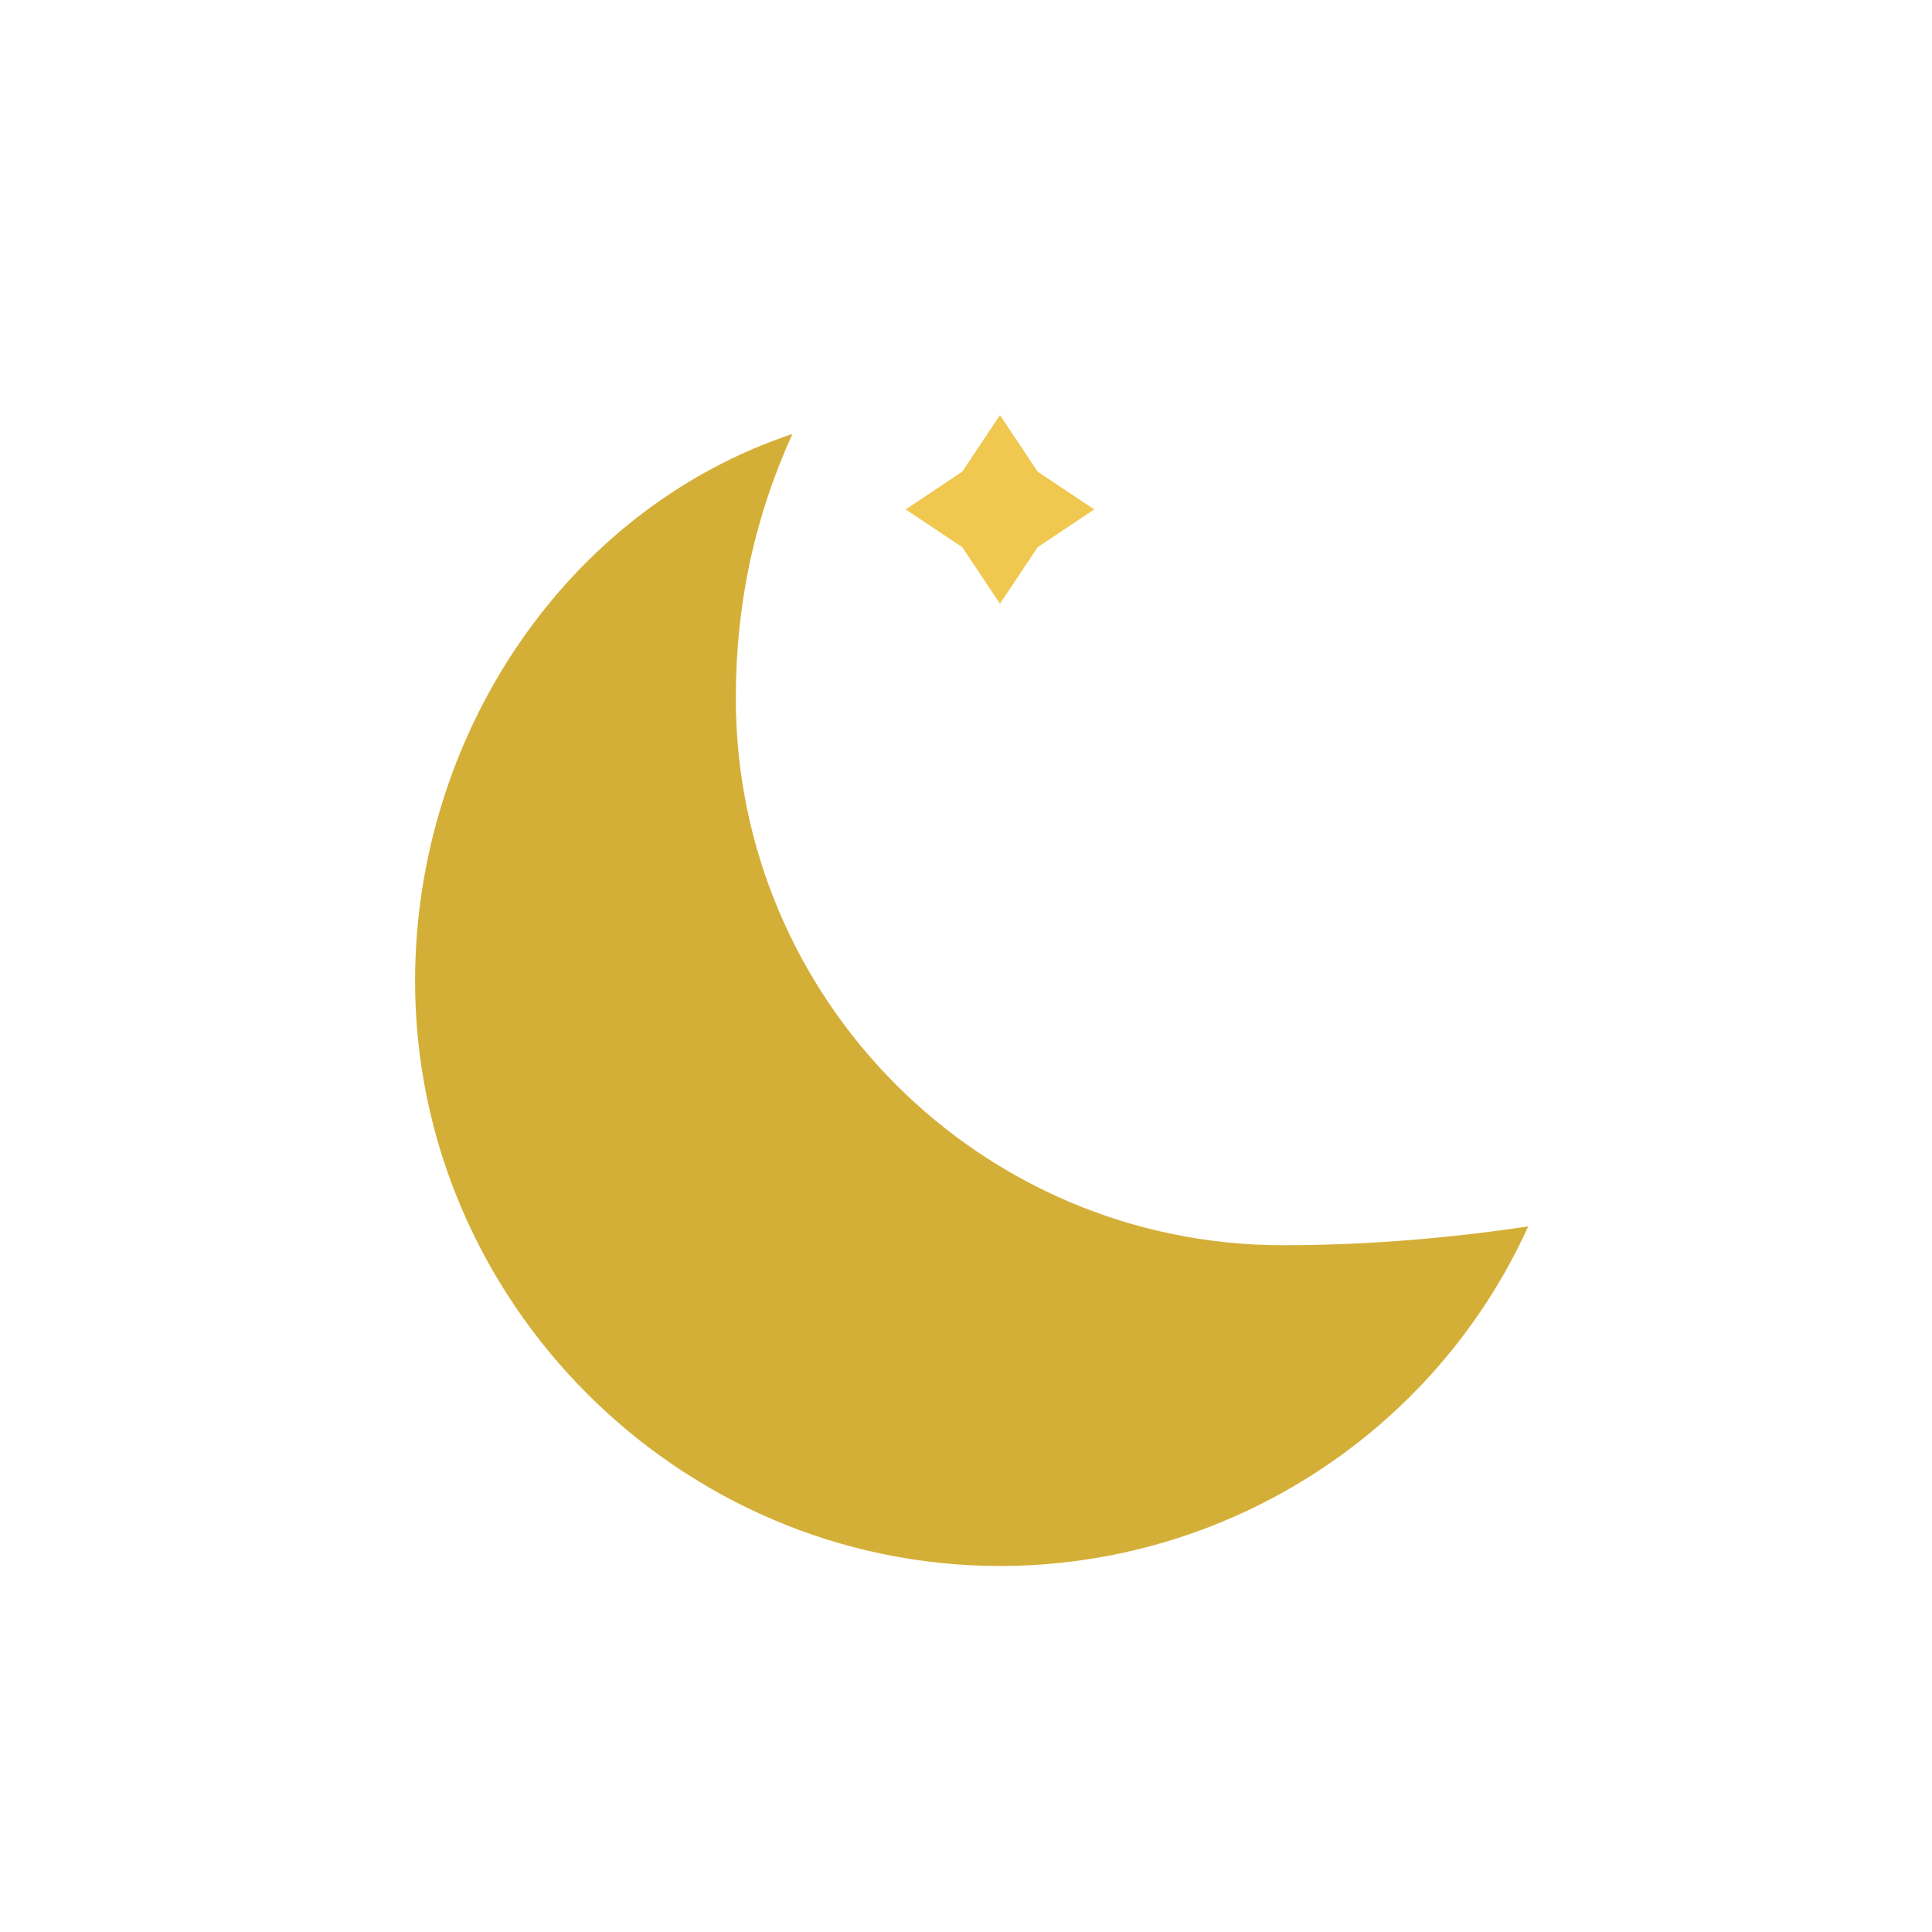
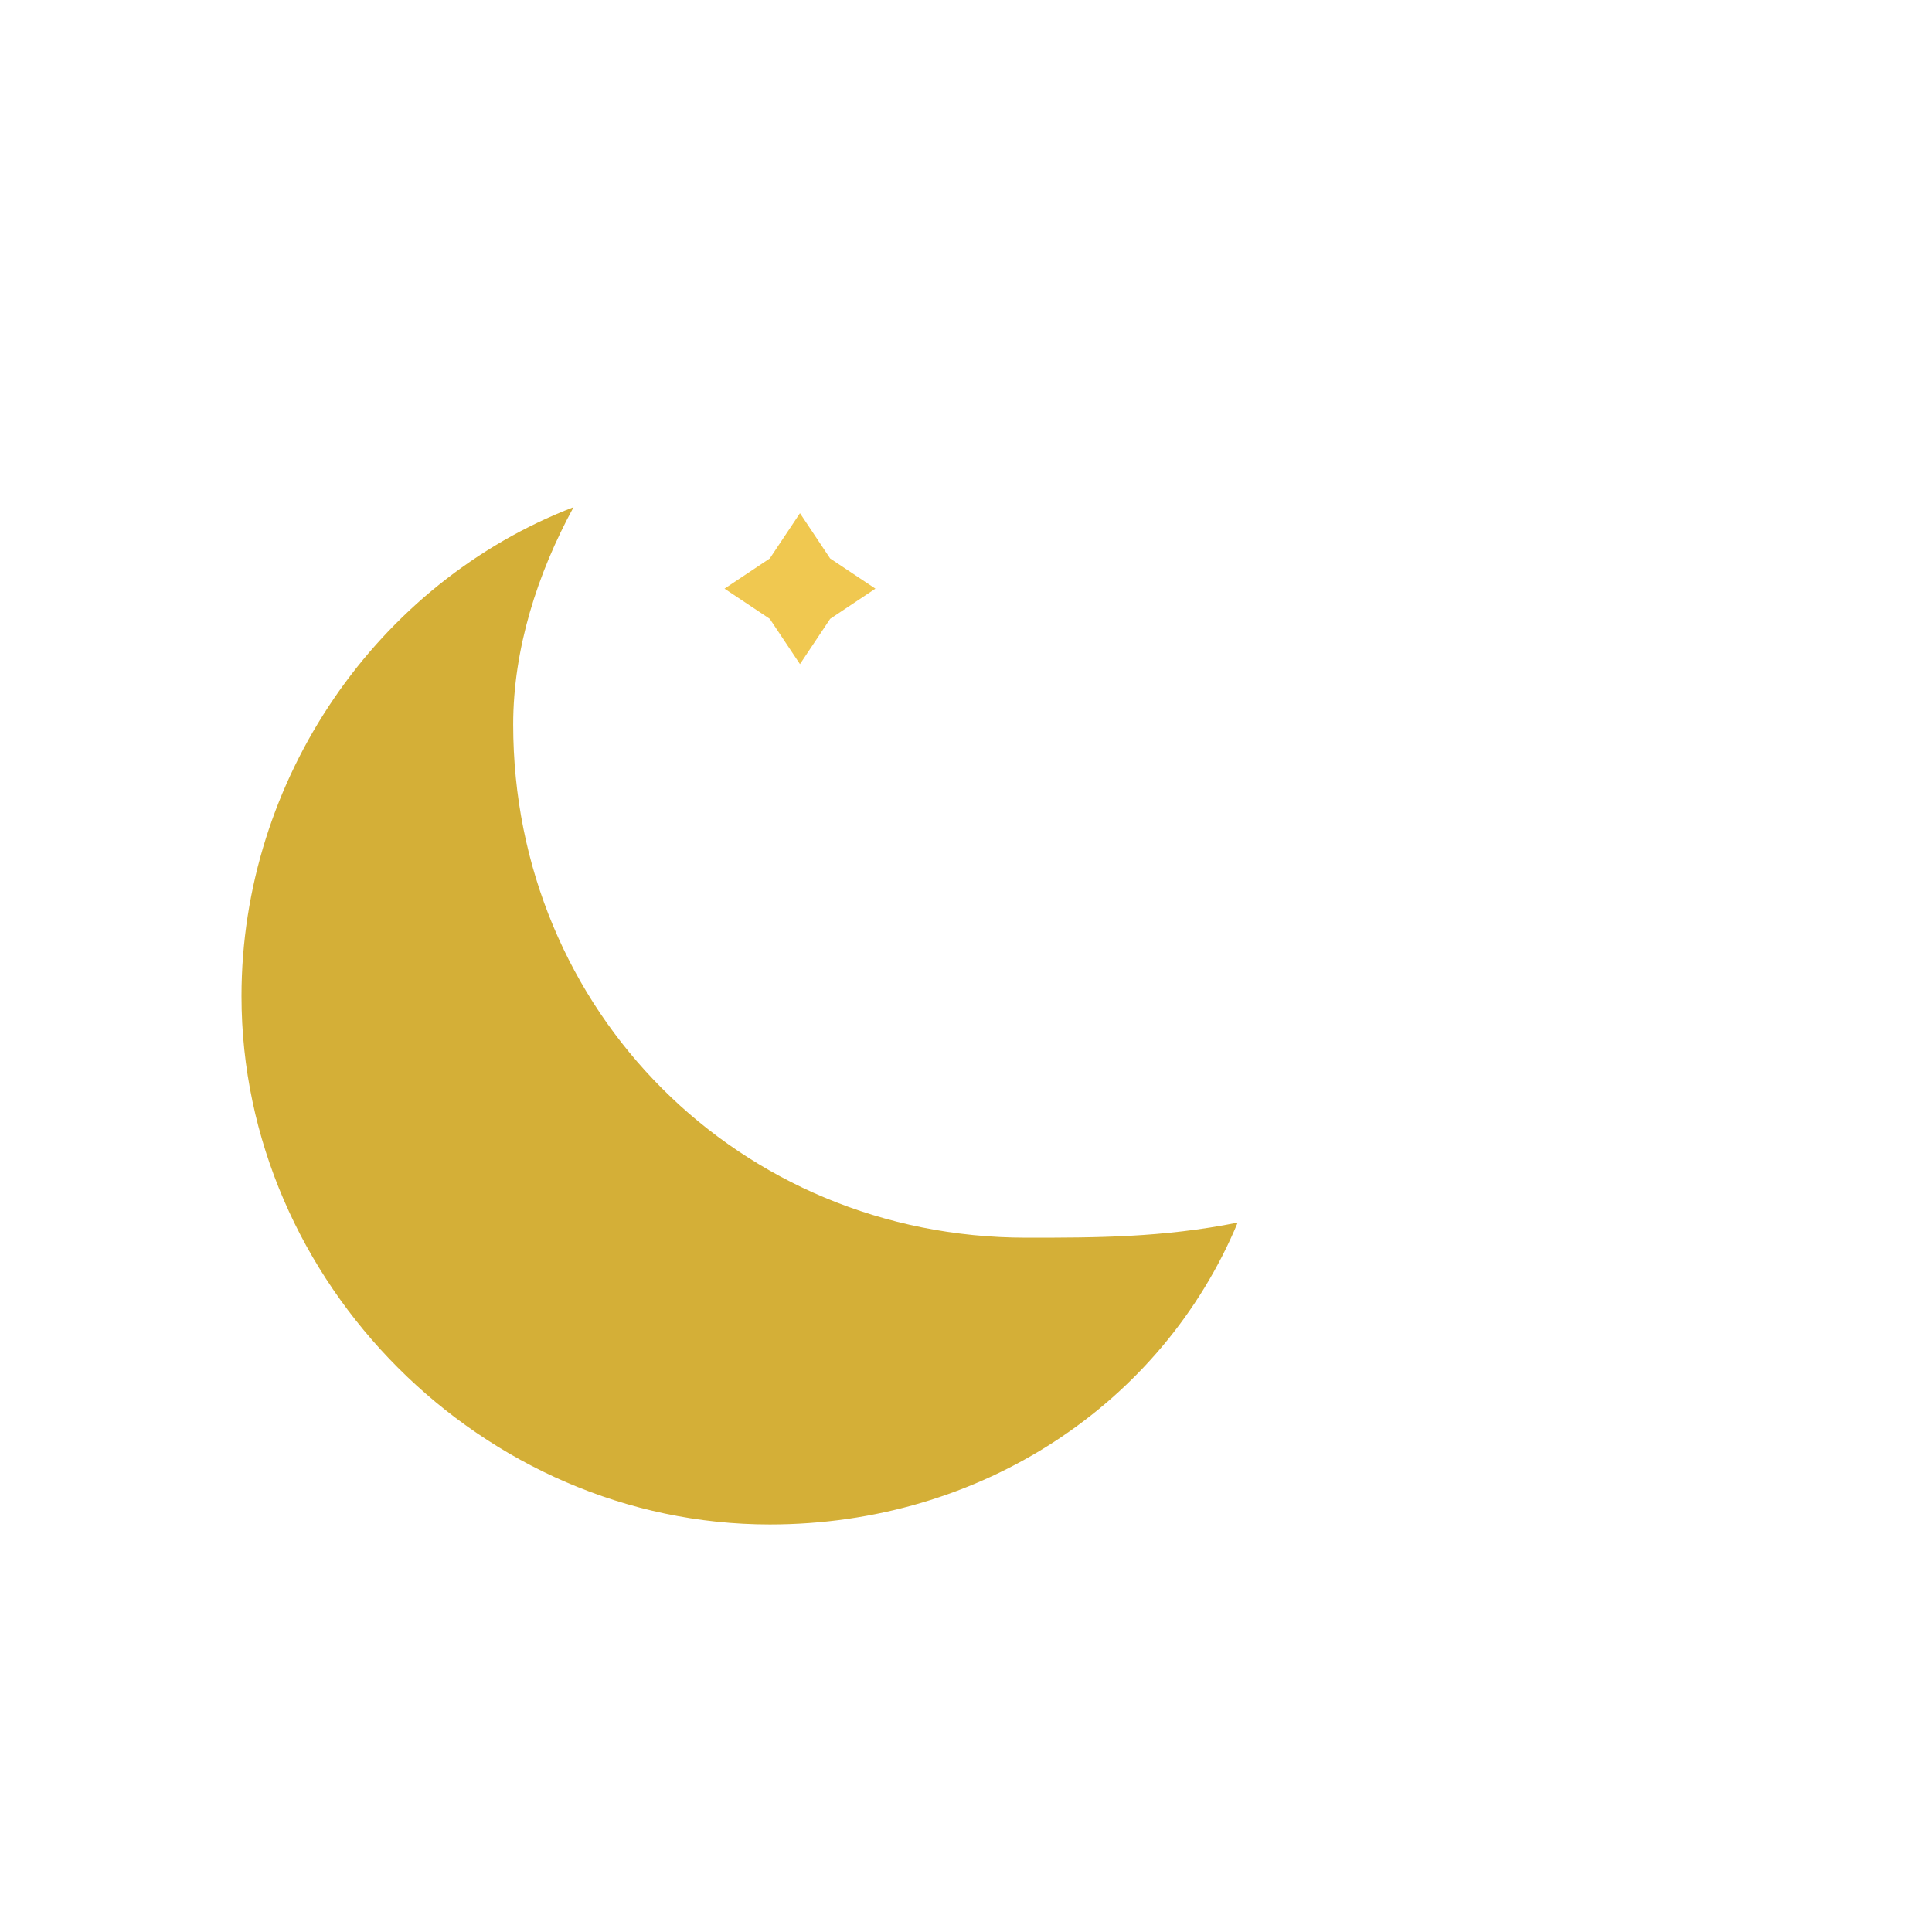
<svg xmlns="http://www.w3.org/2000/svg" viewBox="0 0 512 512" width="512" height="512">
-   <path d="M340 330C260 330 195 265 195 185C195 160 200 137 210 115C150 135 110 195 110 260C110 345 180 415 265 415C325 415 380 380 405 325C385 328 363 330 340 330Z" fill="#D4AF37" />
-   <path d="M265 110L275 125L290 135L275 145L265 160L255 145L240 135L255 125L265 110Z" fill="#F0C850" />
+   <g transform="translate(0, 0) scale(0.8) translate(0, 60)">
+     <path d="M340 350C245 350 170 275 170 180C170 155 178 130 190 108C125 133 80 198 80 270C80 365 160 445 255 445C325 445 385 405 410 345C385 350 363 350 340 350Z" fill="#D4AF37" />
+     <path d="M265 110L275 125L290 135L275 145L265 160L255 145L240 135L255 125L265 110Z" fill="#F0C850" />
+   </g>
</svg>
